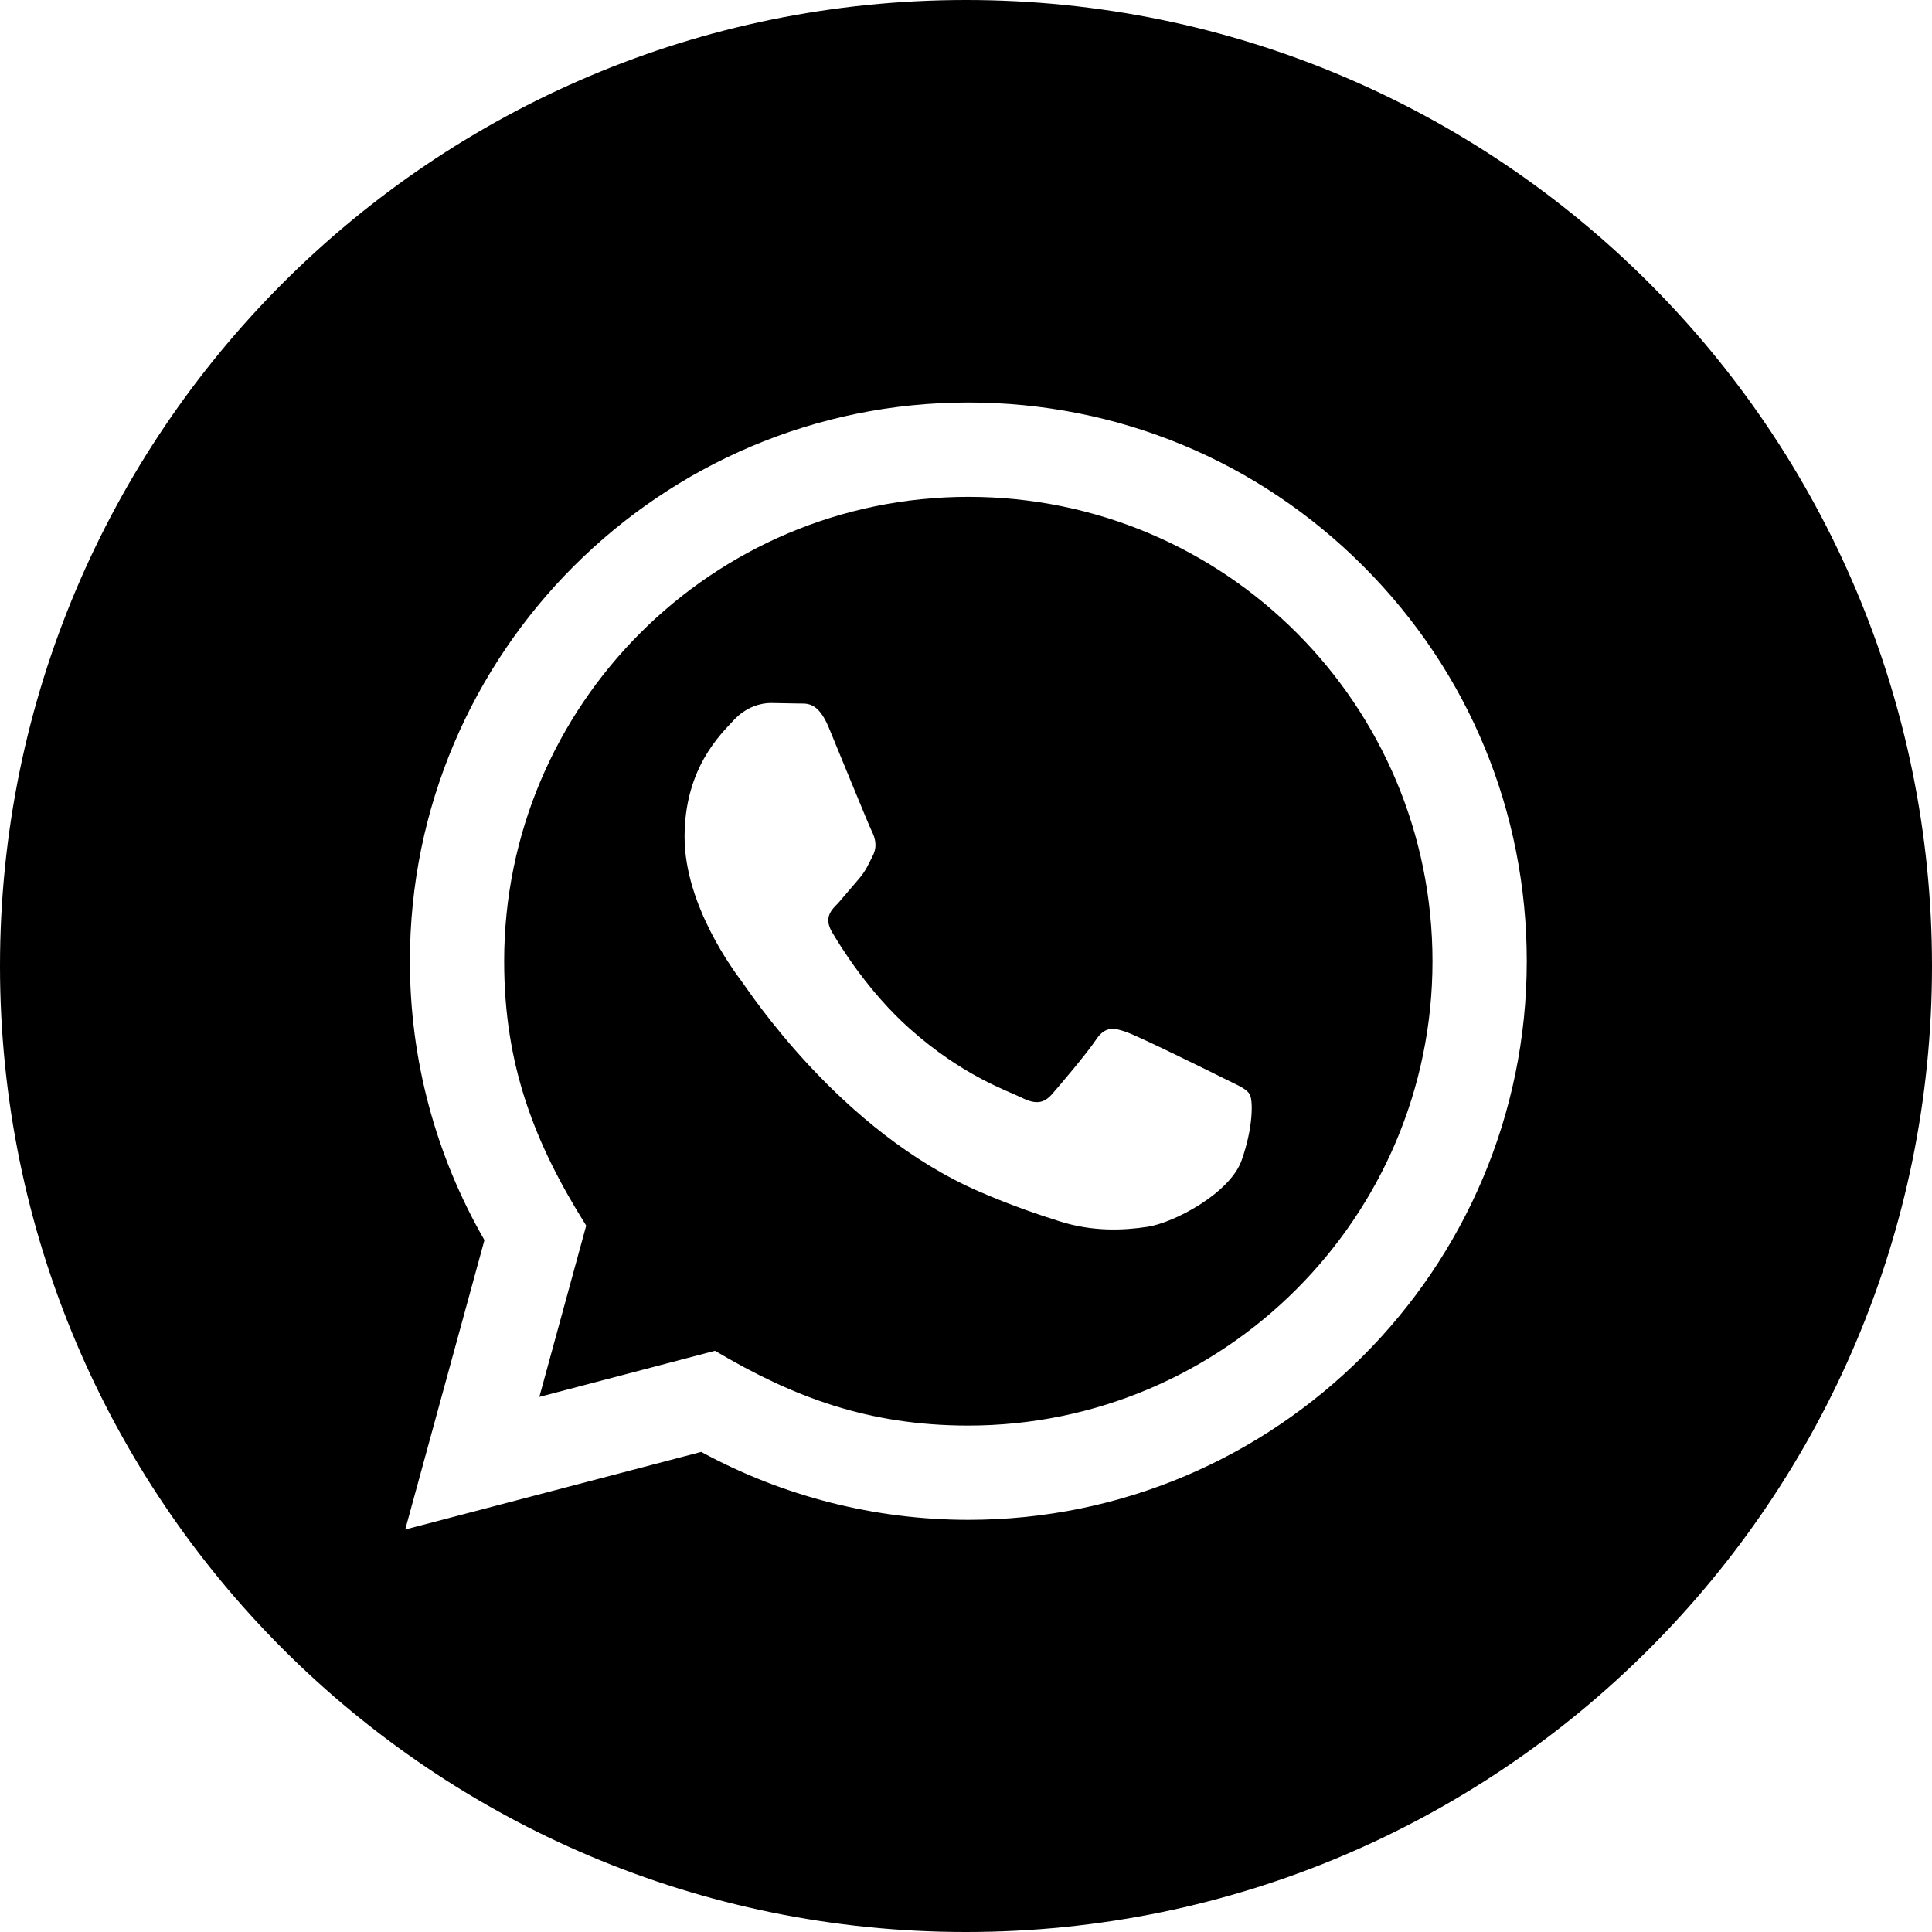
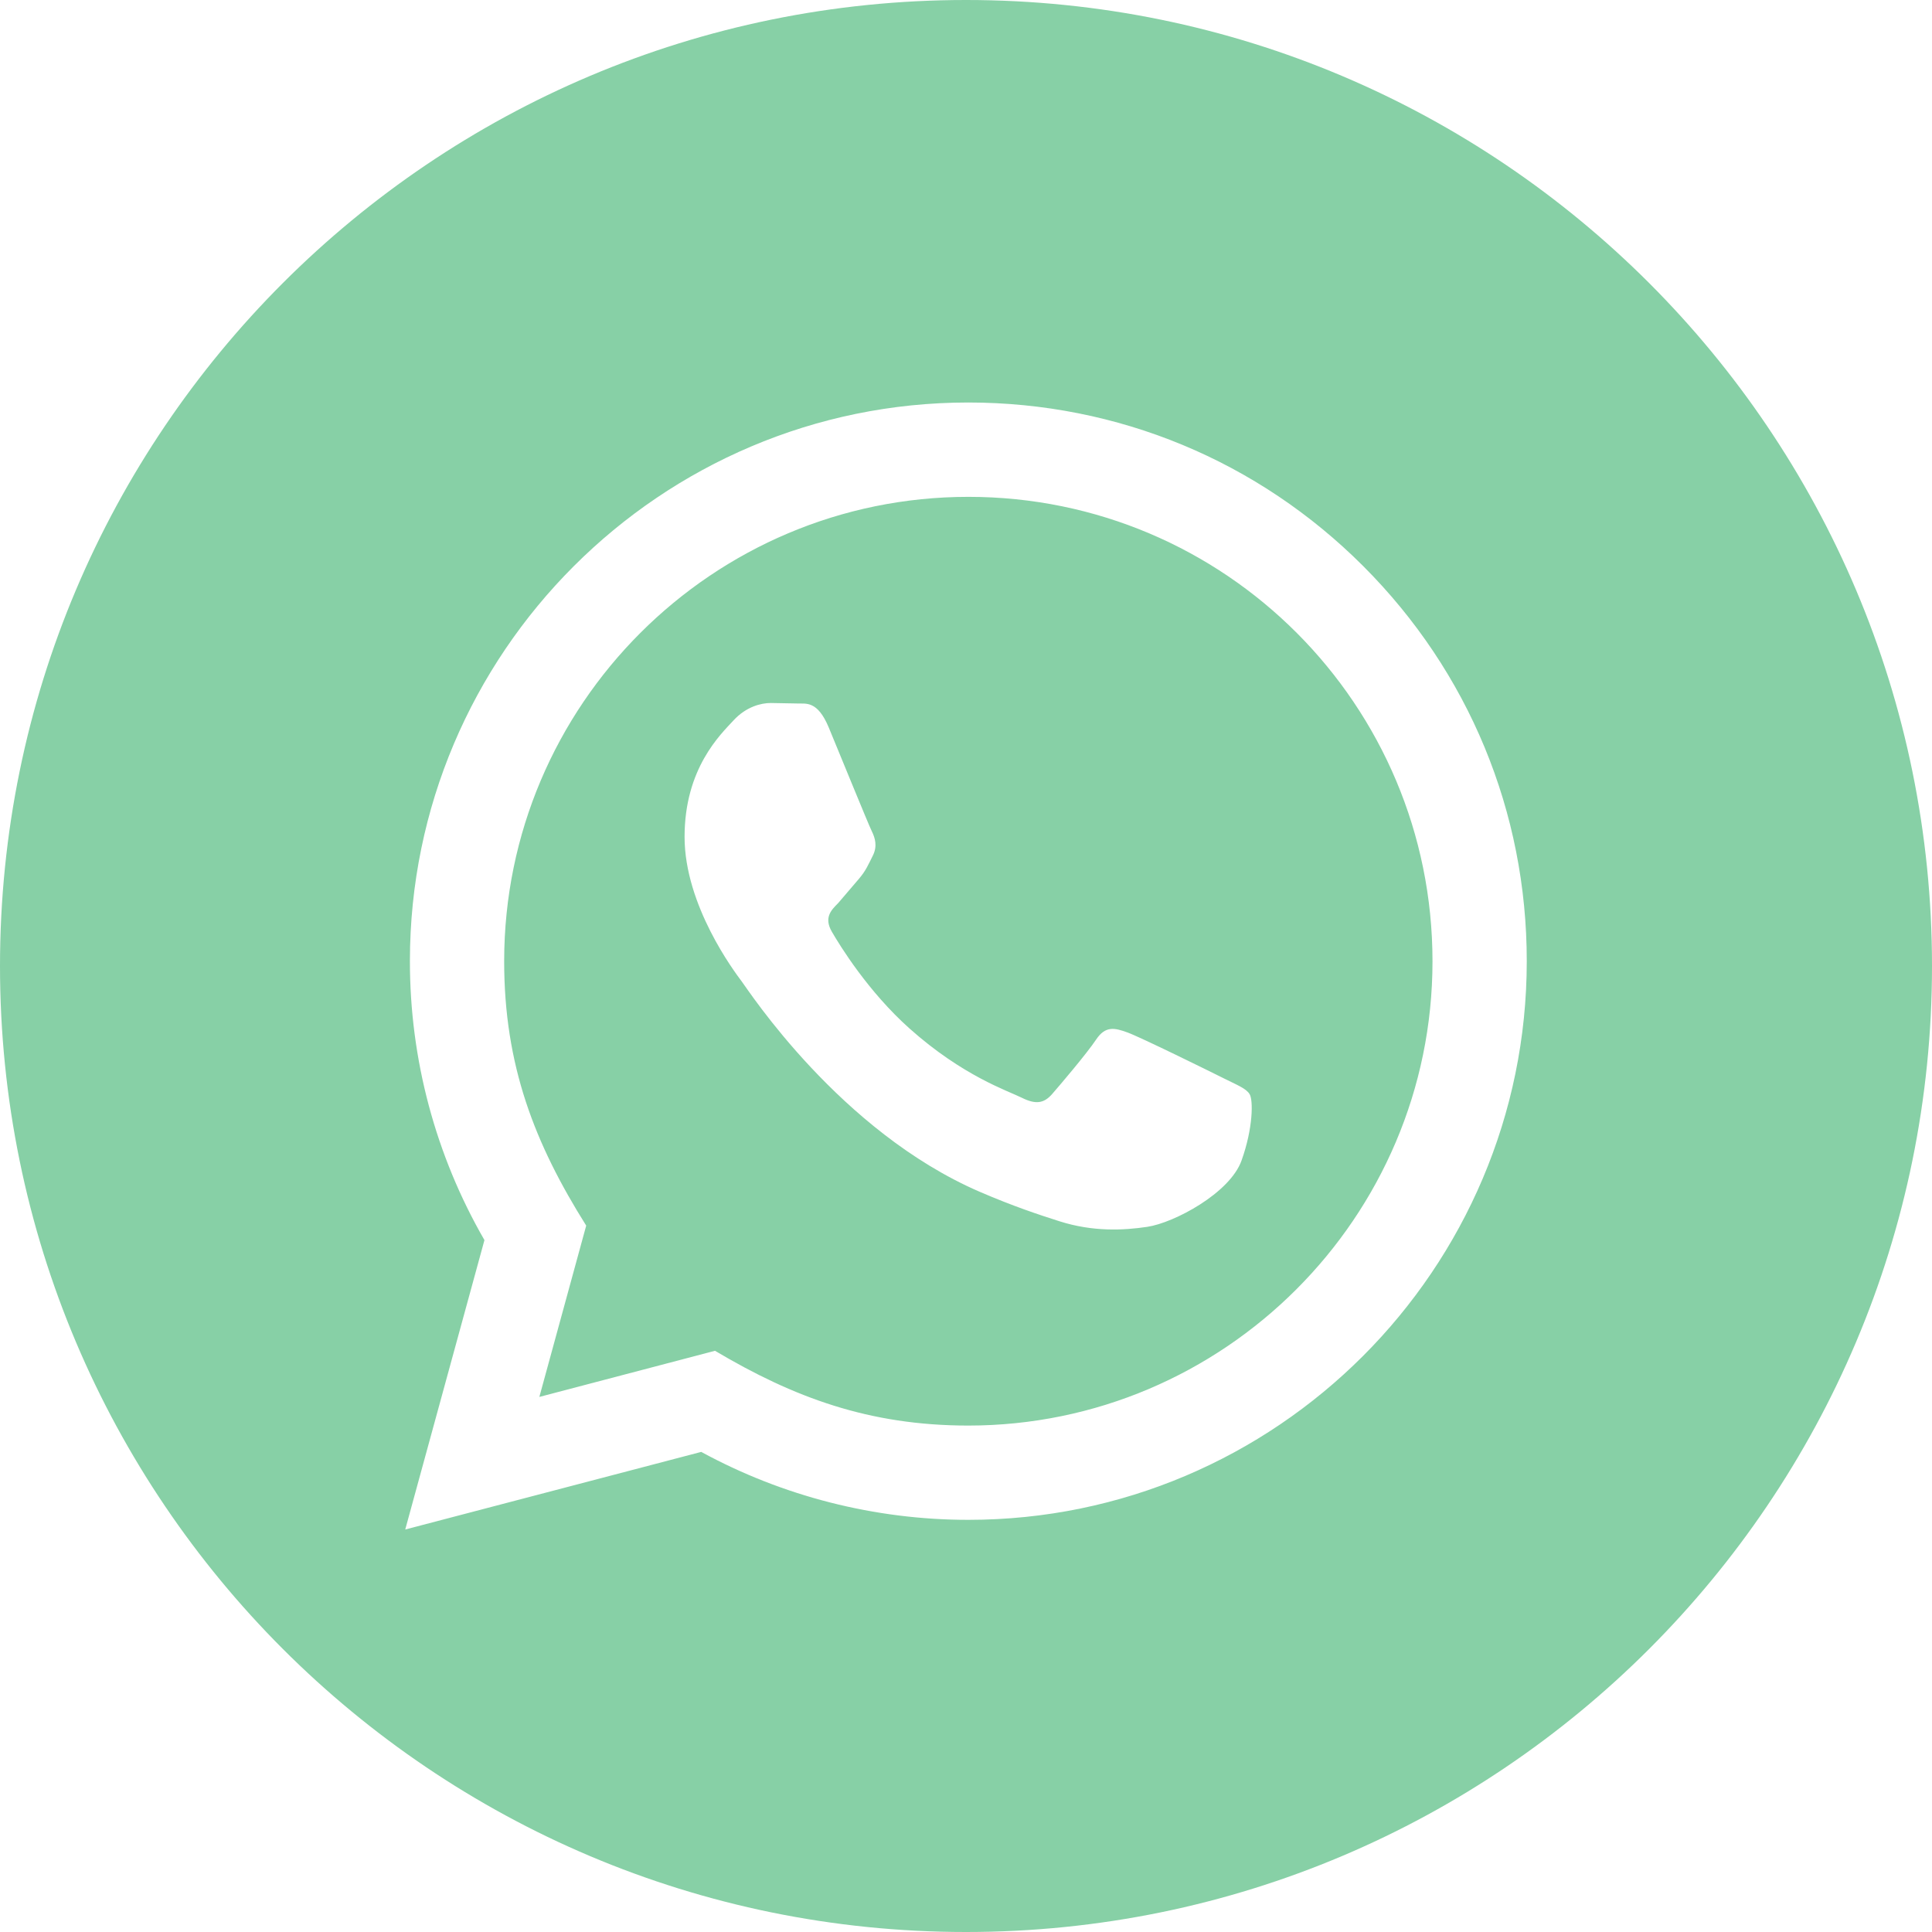
- <svg xmlns="http://www.w3.org/2000/svg" width="24" height="24" viewBox="0 0 24 24">
+ <svg xmlns="http://www.w3.org/2000/svg" fill="#87d0a6" width="24" height="24" viewBox="0 0 24 24">
  <path d="M12.031 6.172c-3.181 0-5.767 2.586-5.768 5.766-.001 1.298.38 2.27 1.019 3.287l-.582 2.128 2.182-.573c.978.58 1.911.928 3.145.929 3.178 0 5.767-2.587 5.768-5.766.001-3.187-2.575-5.77-5.764-5.771zm3.392 8.244c-.144.405-.837.774-1.17.824-.299.045-.677.063-1.092-.069-.252-.08-.575-.187-.988-.365-1.739-.751-2.874-2.502-2.961-2.617-.087-.116-.708-.94-.708-1.793s.448-1.273.607-1.446c.159-.173.346-.217.462-.217l.332.006c.106.005.249-.04.39.298.144.347.491 1.2.534 1.287.043.087.072.188.014.304-.058.116-.087.188-.173.289l-.26.304c-.087.086-.177.18-.076.354.101.174.449.741.964 1.201.662.591 1.221.774 1.394.86s.274.072.376-.043c.101-.116.433-.506.549-.68.116-.173.231-.145.39-.087s1.011.477 1.184.564.289.13.332.202c.045.072.045.419-.1.824zm-3.423-14.416c-6.627 0-12 5.373-12 12s5.373 12 12 12 12-5.373 12-12-5.373-12-12-12zm.029 18.88c-1.161 0-2.305-.292-3.318-.844l-3.677.964.984-3.595c-.607-1.052-.927-2.246-.926-3.468.001-3.825 3.113-6.937 6.937-6.937 1.856.001 3.598.723 4.907 2.034 1.31 1.311 2.031 3.054 2.03 4.908-.001 3.825-3.113 6.938-6.937 6.938z" />
</svg>
